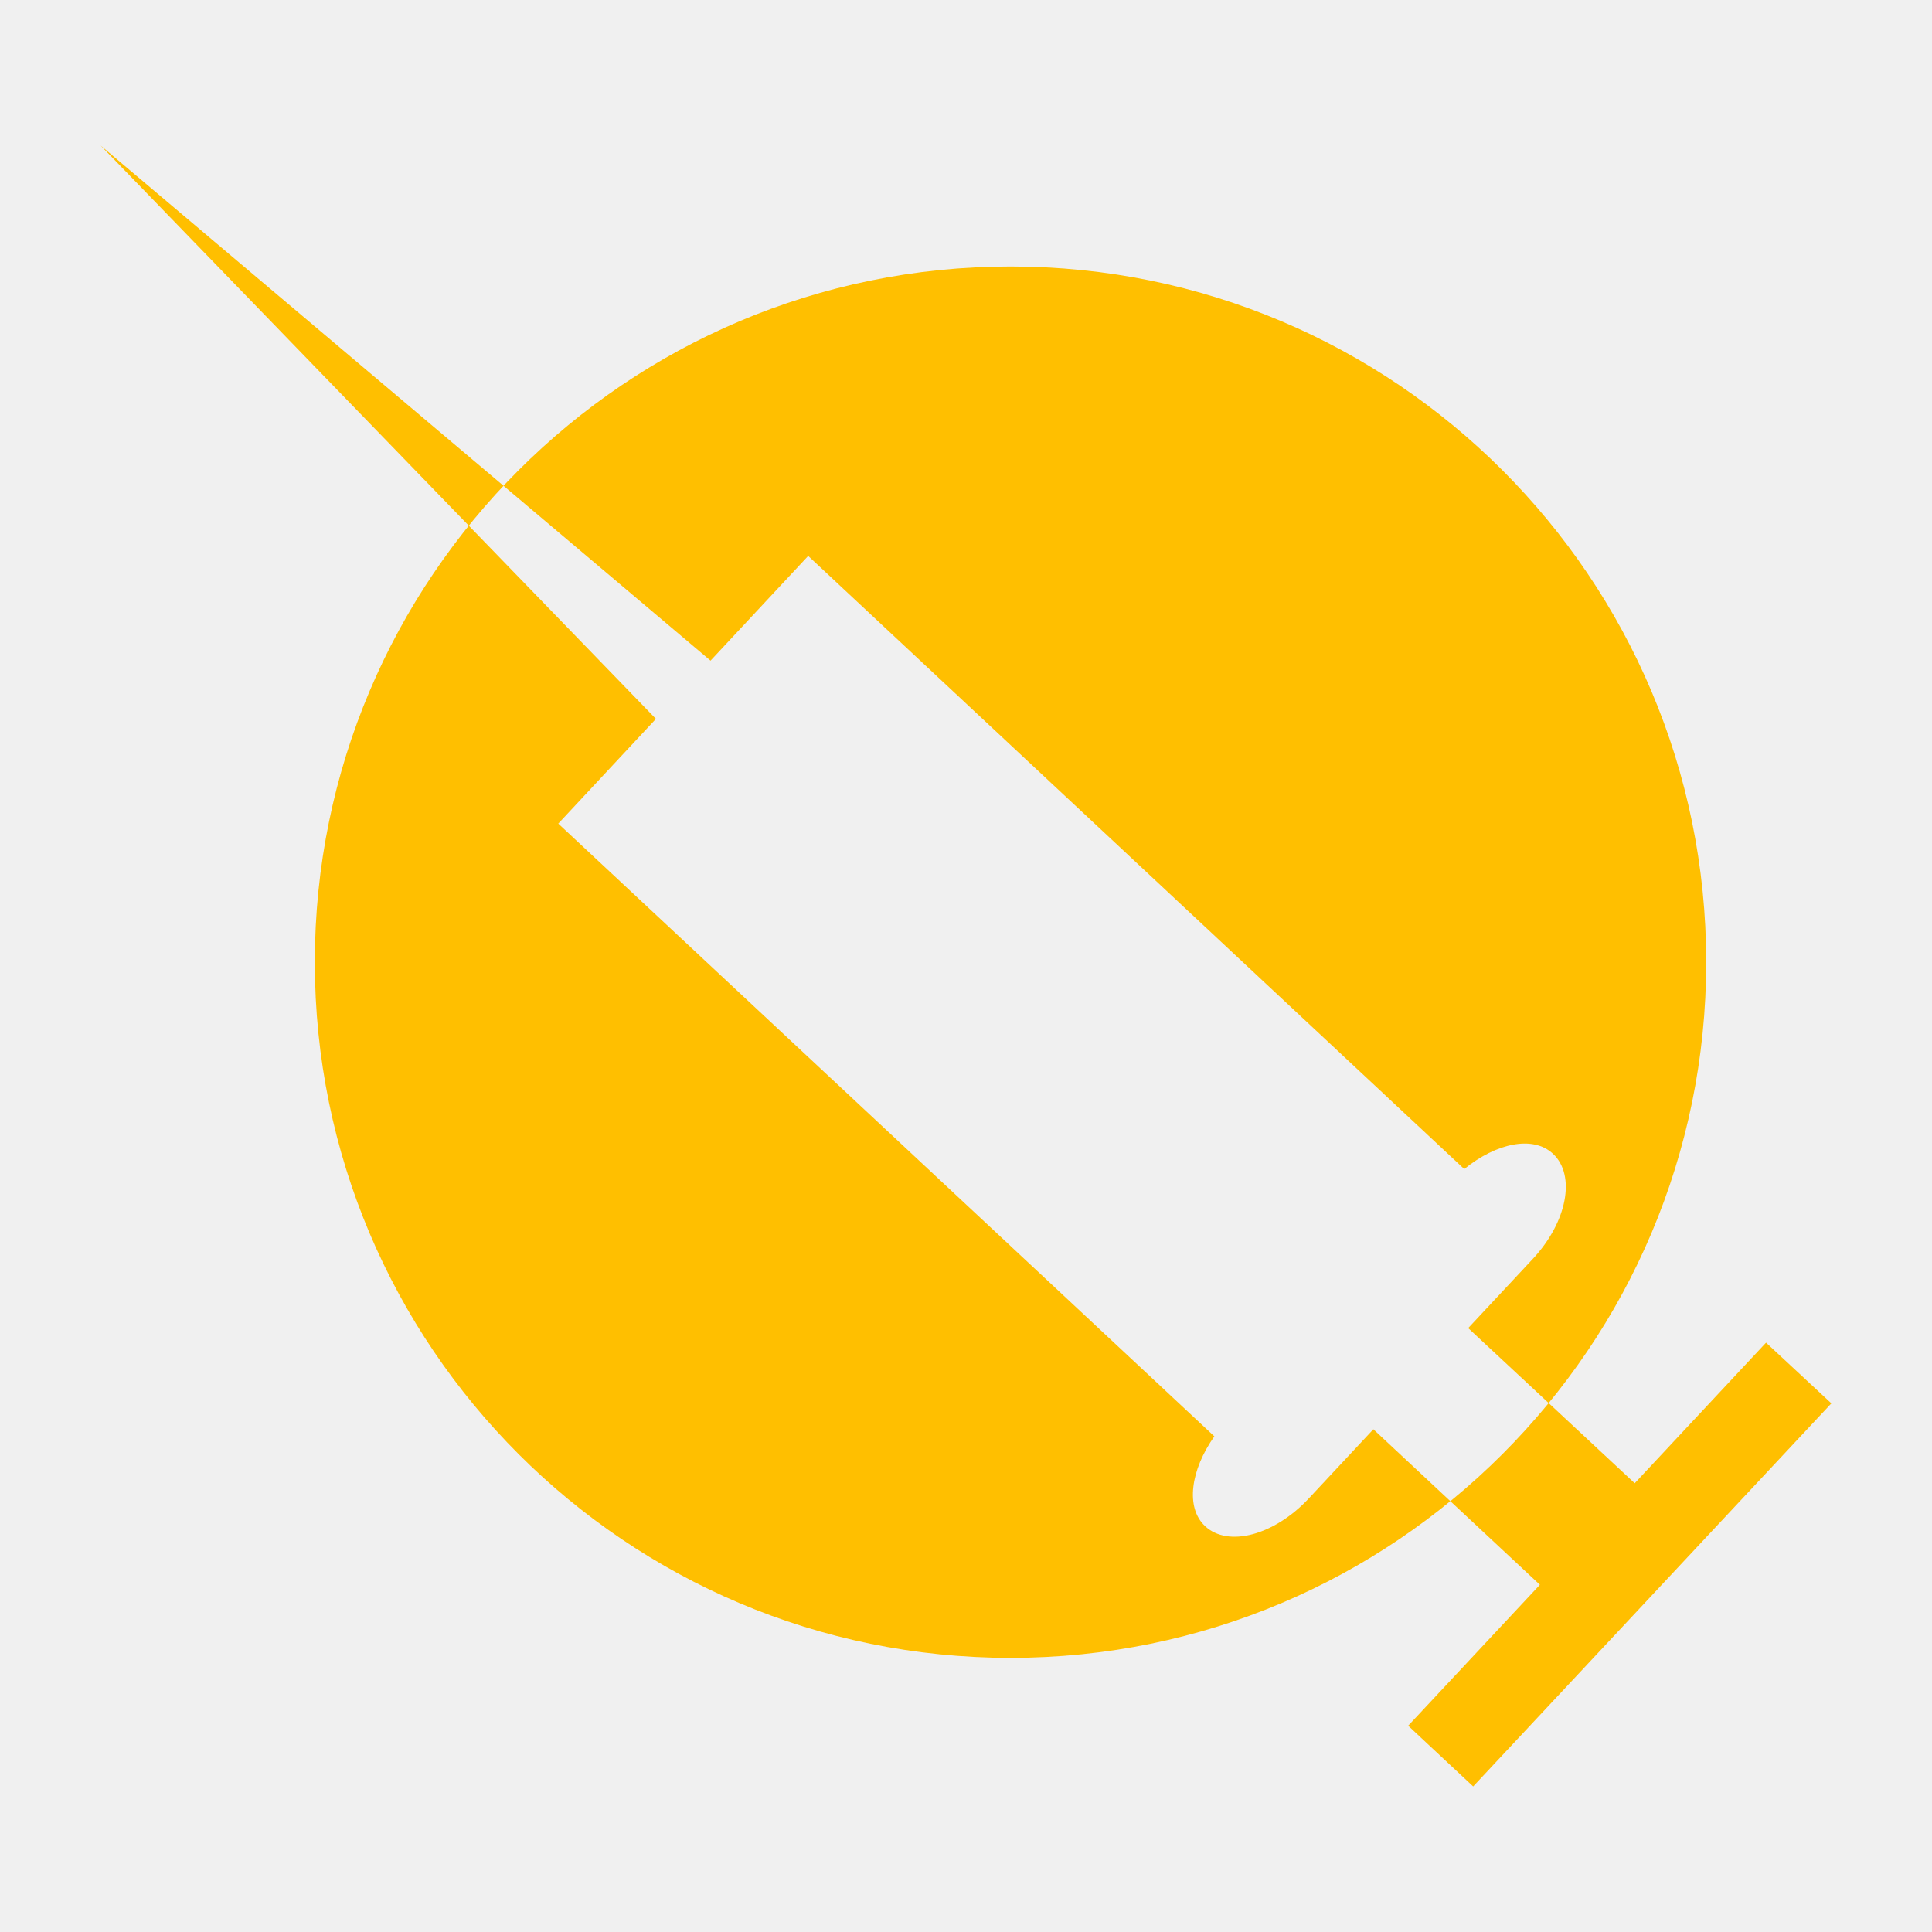
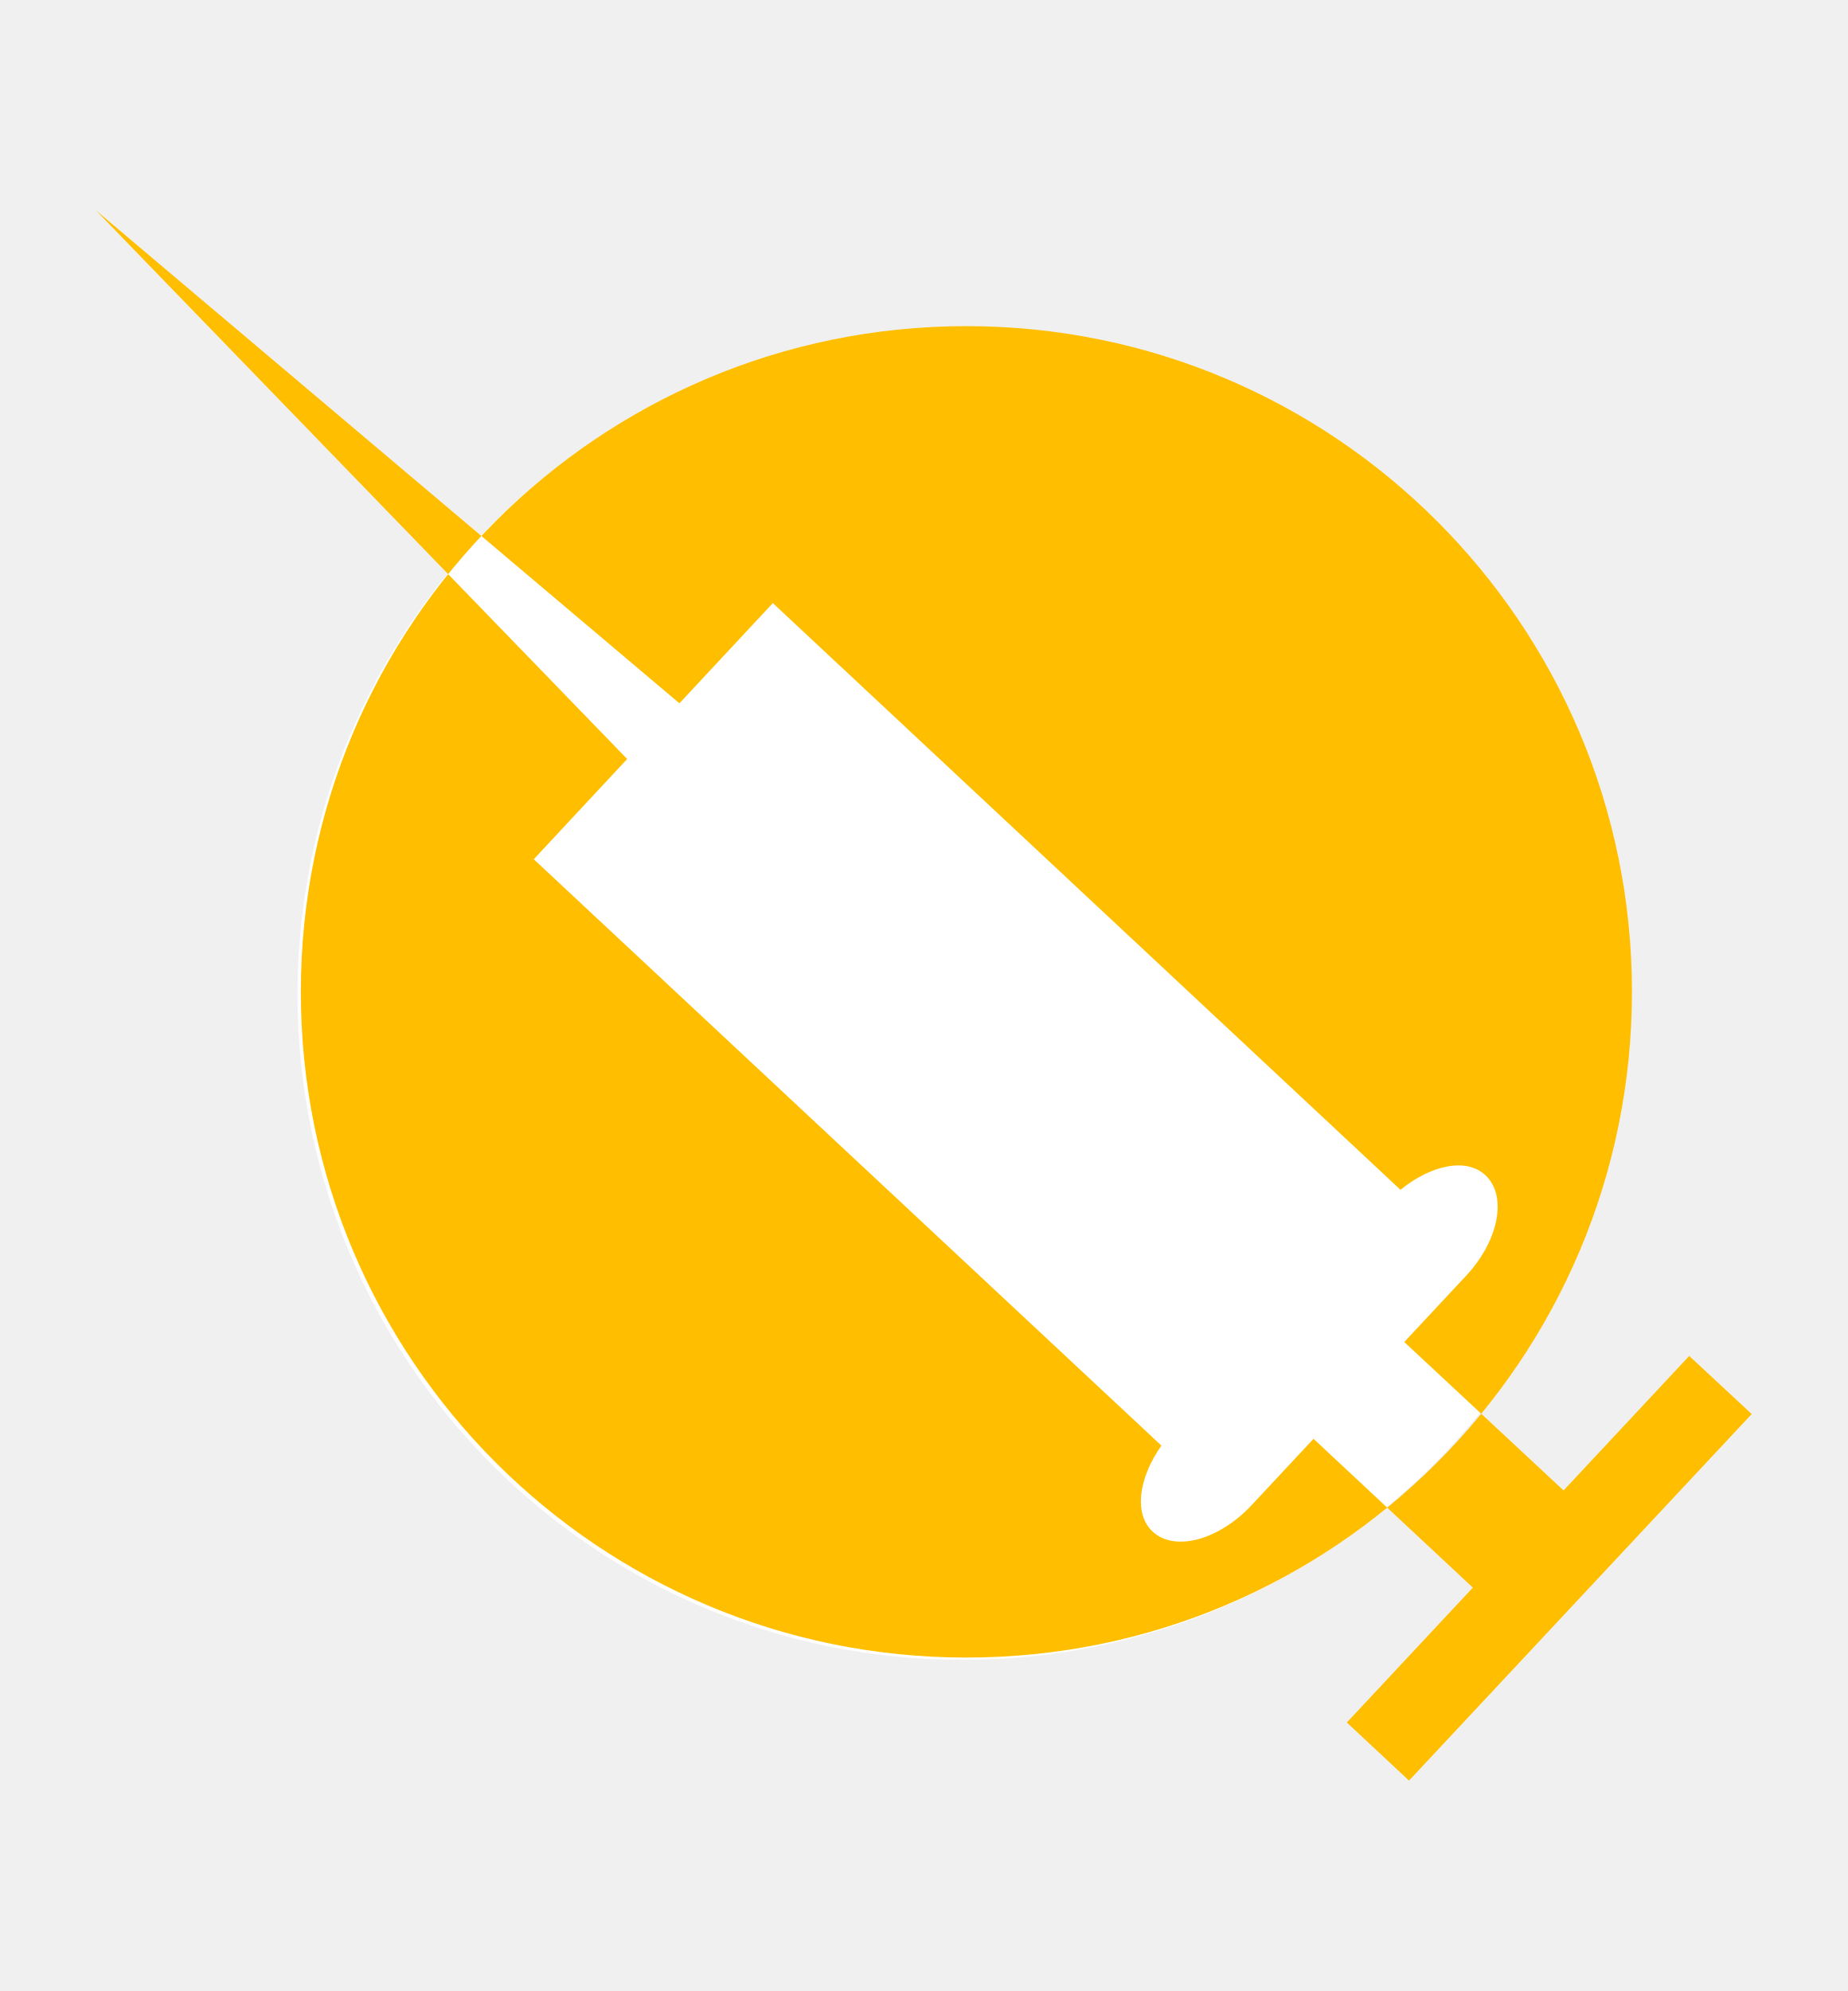
- <svg xmlns="http://www.w3.org/2000/svg" width="35.733" height="35.733" viewBox="0 0 35.733 35.733" id="svg5659" version="1.1">
-   <defs id="defs5661" />
-   <g id="layer1" transform="translate(-301.3793,-463.6411)">
-     <path id="circle5076" style="opacity:1;fill:#ffbf00;fill-opacity:1;stroke:none;stroke-width:0.3;stroke-linecap:butt;stroke-linejoin:miter;stroke-miterlimit:4;stroke-dasharray:none;stroke-dashoffset:0;stroke-opacity:1" d="m 332.936,481.437 a 12.867,12.867 0 0 1 -12.867,12.867 12.867,12.867 0 0 1 -12.867,-12.867 12.867,12.867 0 0 1 12.867,-12.867 12.867,12.867 0 0 1 12.867,12.867 z m -29.695,-15.104 10.27,10.604 -1.806,1.937 12.134,11.333 c -0.439,0.622 -0.539,1.317 -0.171,1.661 0.426,0.398 1.282,0.168 1.917,-0.512 l 1.195,-1.28 3.08,2.876 -2.436,2.607 1.202,1.123 6.625,-7.085 -1.208,-1.123 -2.429,2.6 -3.08,-2.869 1.195,-1.28 c 0.636,-0.681 0.8,-1.546 0.374,-1.944 -0.369,-0.345 -1.05,-0.199 -1.642,0.282 l -12.134,-11.34 -1.806,1.937 -11.281,-9.528 z" />
+ <svg xmlns="http://www.w3.org/2000/svg" width="35.719" height="38.482" viewBox="0 0 35.719 38.482" id="svg7129" version="1.1">
+   <defs id="defs7131" />
+   <g id="layer1" transform="translate(182.8932,-562.3688)">
+     <g transform="translate(-637.2482,347.6762)" id="g7058">
+       <circle r="12.859" cy="233.915" cx="472.966" id="circle7050" style="opacity:1;fill:#ffffff;fill-opacity:1;stroke:none;stroke-width:0.3;stroke-linecap:butt;stroke-linejoin:miter;stroke-miterlimit:4;stroke-dasharray:none;stroke-dashoffset:0;stroke-opacity:1" />
+       <path d="m 485.905,233.863 a 12.867,12.867 0 0 1 -12.867,12.867 12.867,12.867 0 0 1 -12.867,-12.867 12.867,12.867 0 0 1 12.867,-12.867 12.867,12.867 0 0 1 12.867,12.867 z m -29.695,-15.104 10.27,10.604 -1.806,1.937 12.134,11.333 c -0.439,0.622 -0.539,1.317 -0.171,1.661 0.426,0.398 1.282,0.168 1.917,-0.512 l 1.195,-1.28 3.08,2.876 -2.436,2.607 1.202,1.123 6.625,-7.085 -1.208,-1.123 -2.429,2.6 -3.08,-2.869 1.195,-1.28 c 0.636,-0.681 0.8,-1.546 0.374,-1.944 -0.369,-0.345 -1.05,-0.199 -1.642,0.282 l -12.134,-11.34 -1.806,1.937 -11.281,-9.528 z" style="opacity:1;fill:#ffbf00;fill-opacity:1;stroke:none;stroke-width:0.3;stroke-linecap:butt;stroke-linejoin:miter;stroke-miterlimit:4;stroke-dasharray:none;stroke-dashoffset:0;stroke-opacity:1" id="circle5076" />
+     </g>
  </g>
</svg>
